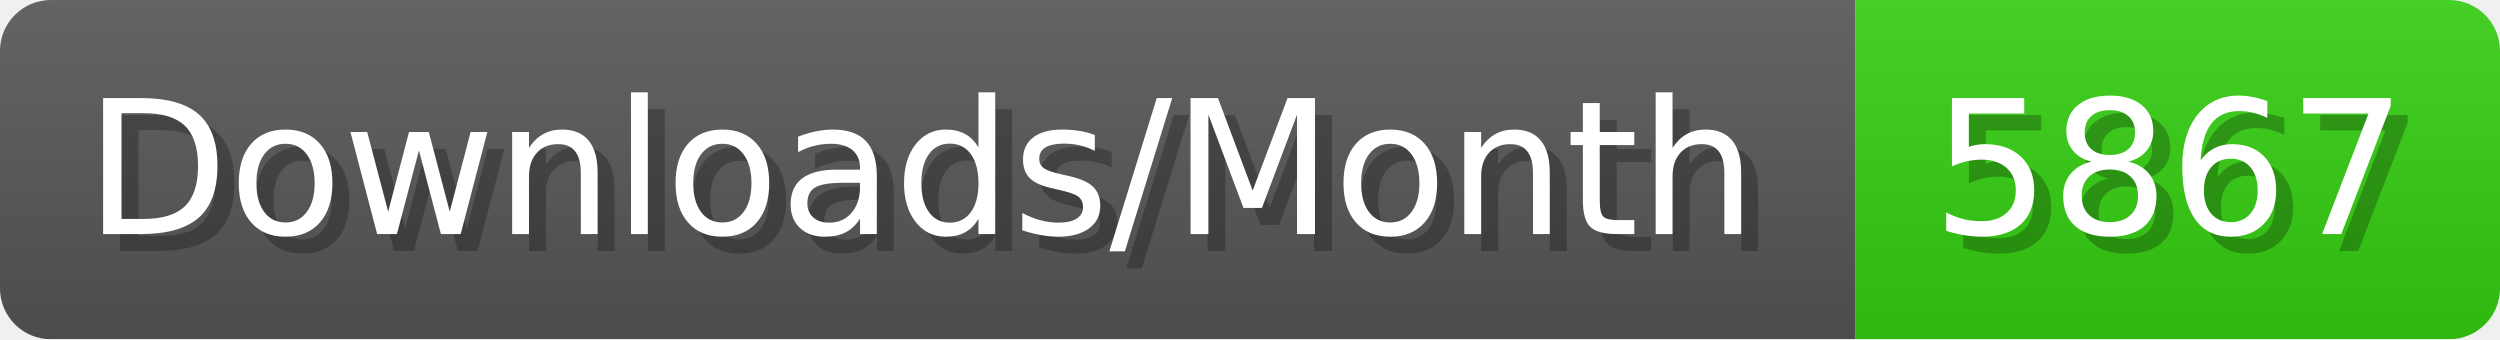
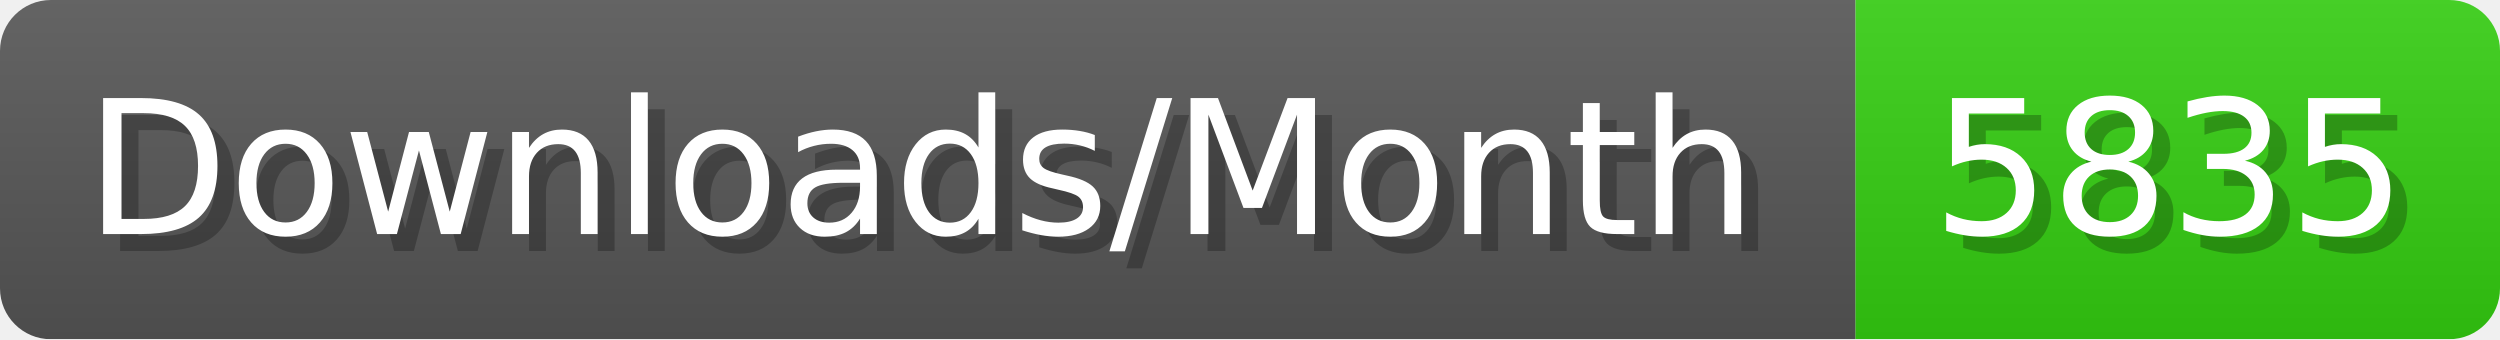
- <svg xmlns="http://www.w3.org/2000/svg" width="147.4" height="20" viewBox="0 0 1474 200" role="img" aria-label="Downloads/Month: 5867">
+ <svg xmlns="http://www.w3.org/2000/svg" width="147.4" height="20" viewBox="0 0 1474 200" role="img" aria-label="Downloads/Month: 5835">
  <linearGradient id="YlXUI" x2="0" y2="100%">
    <stop offset="0" stop-opacity=".1" stop-color="#EEE" />
    <stop offset="1" stop-opacity=".1" />
  </linearGradient>
  <mask id="JHhop">
    <rect width="1474" height="200" rx="30" fill="#FFF" />
  </mask>
  <g mask="url(#JHhop)">
    <rect width="1094" height="200" fill="#555" />
    <rect width="380" height="200" fill="#3C1" x="1094" />
    <rect width="1474" height="200" fill="url(#YlXUI)" />
  </g>
  <g aria-hidden="true" fill="#fff" text-anchor="start" font-family="Verdana,DejaVu Sans,sans-serif" font-size="110">
    <text x="60" y="148" textLength="994" fill="#000" opacity="0.25">Downloads/Month</text>
    <text x="50" y="138" textLength="994">Downloads/Month</text>
-     <text x="1149" y="148" textLength="280" fill="#000" opacity="0.25">5867</text>
-     <text x="1139" y="138" textLength="280">5867</text>
+     <text x="1149" y="148" textLength="280" fill="#000" opacity="0.25">5835</text>
+     <text x="1139" y="138" textLength="280">5835</text>
  </g>
</svg>
